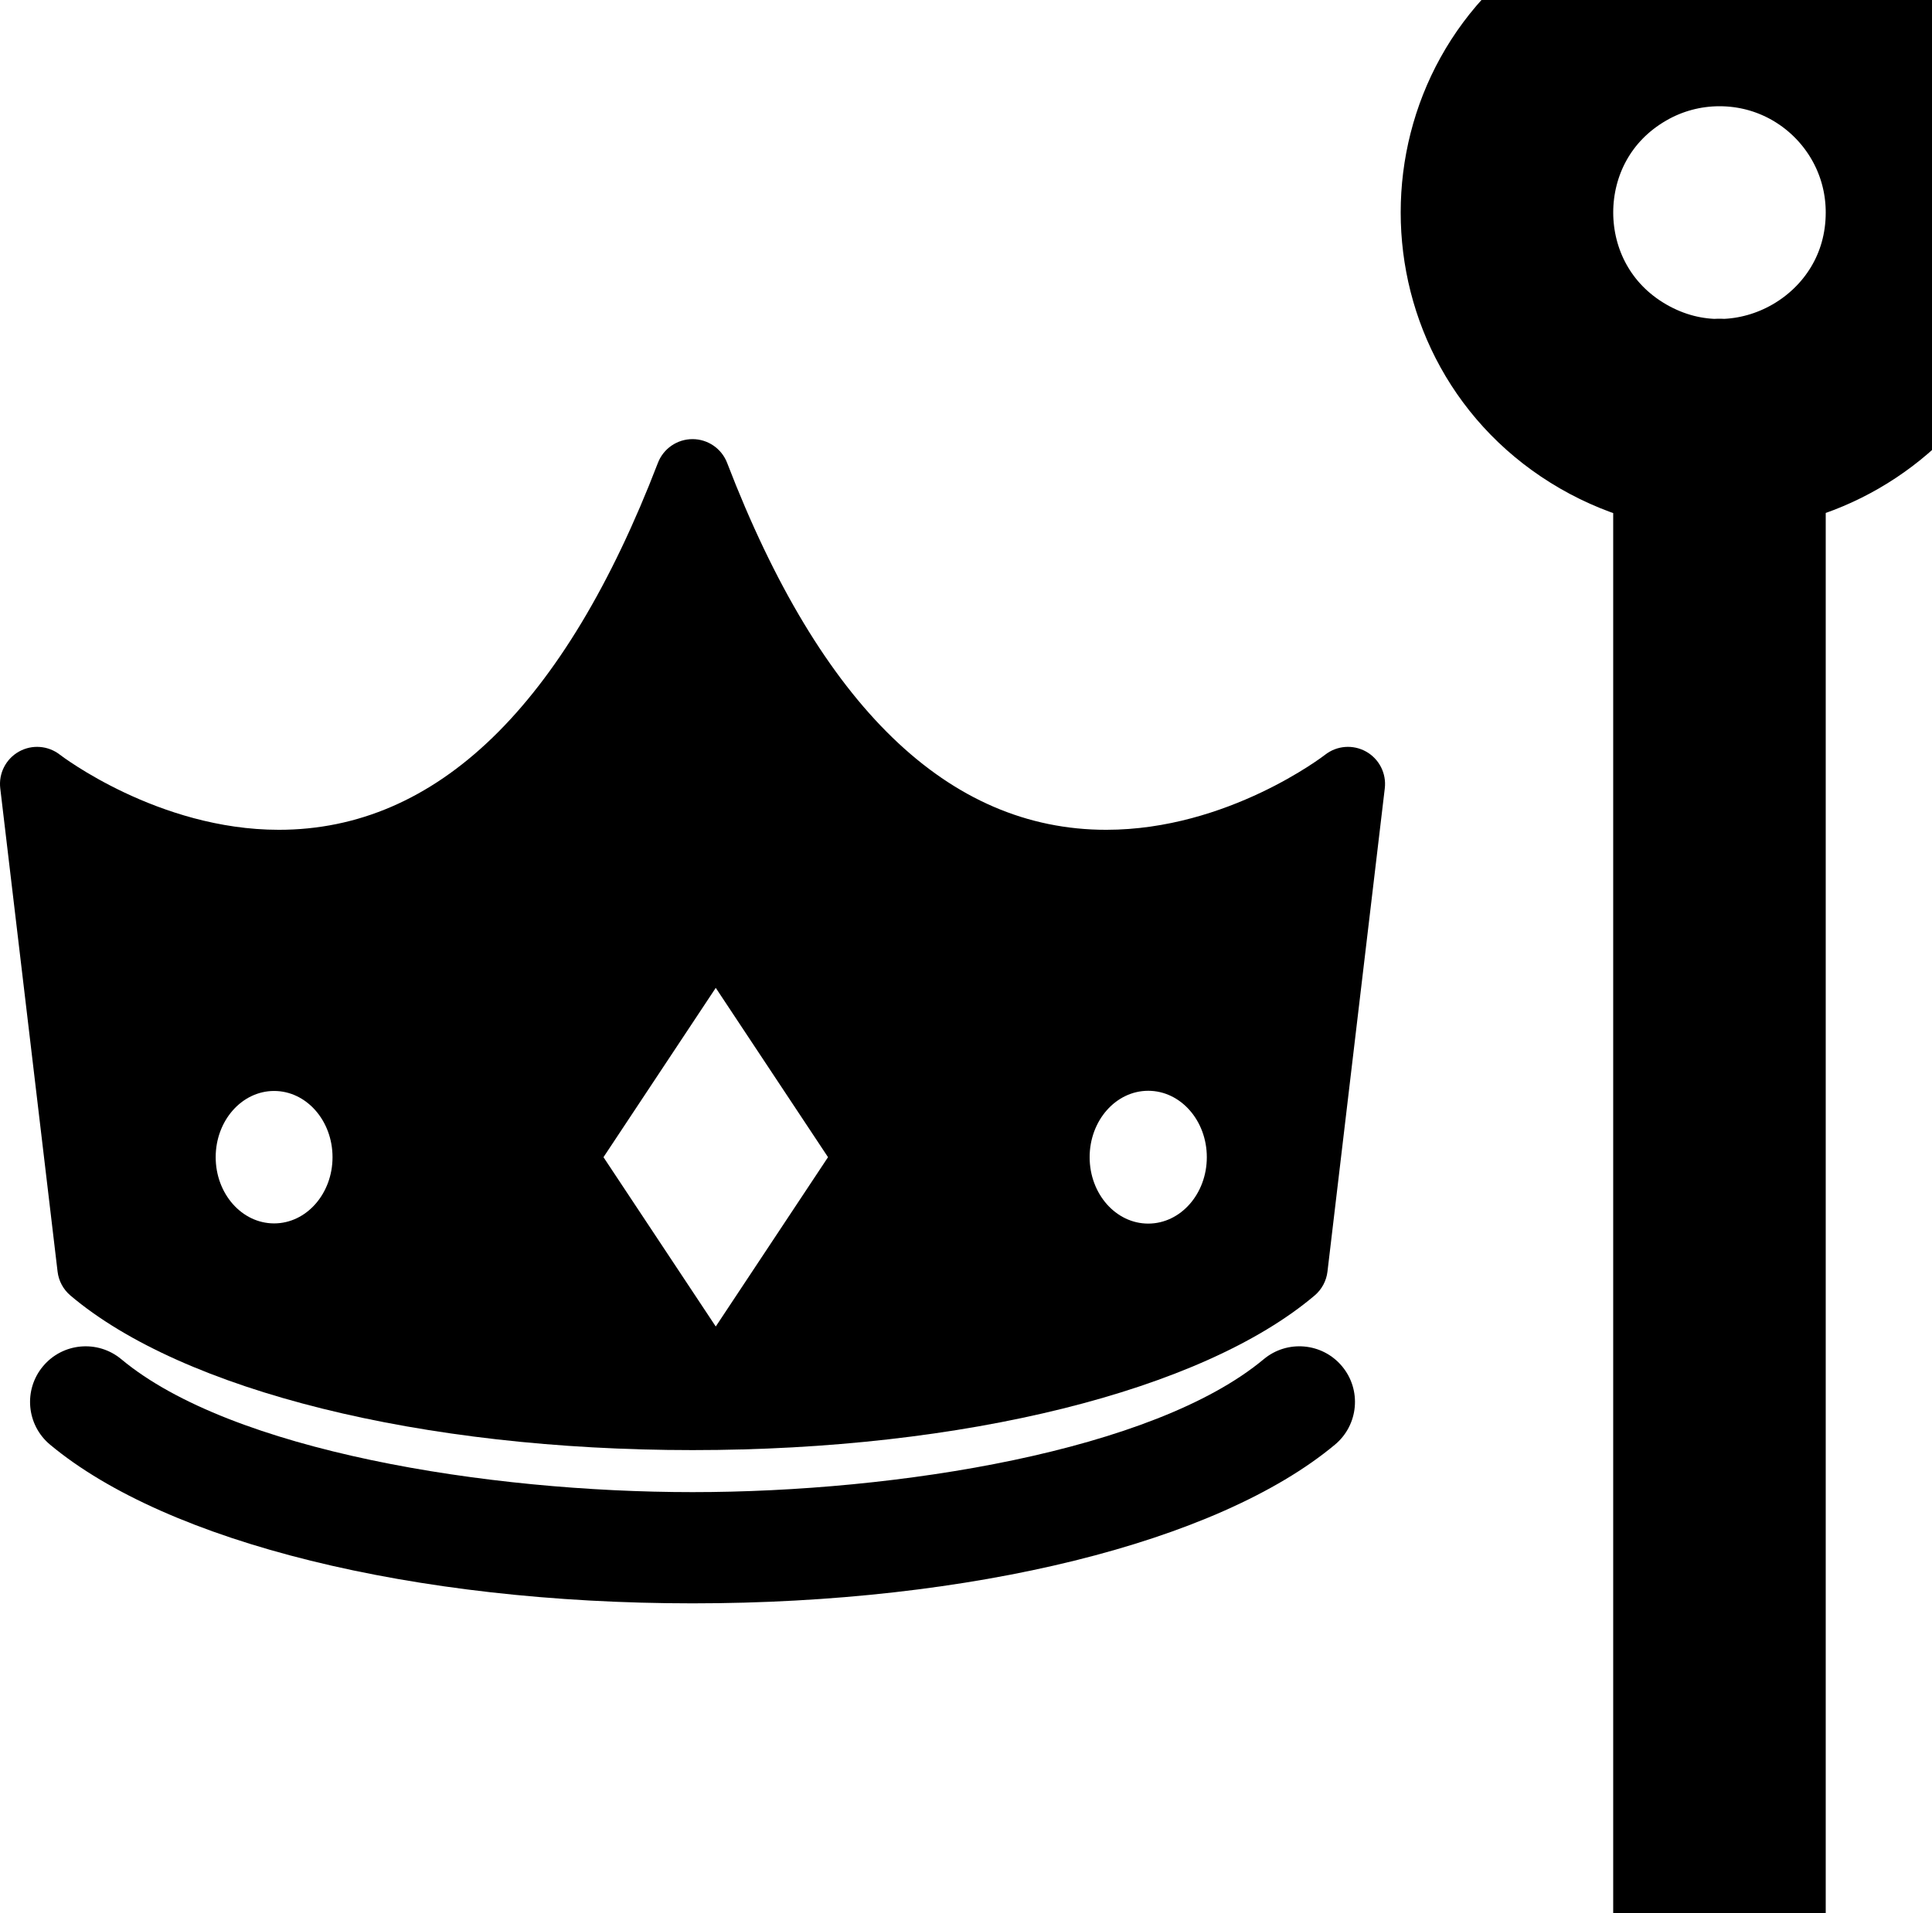
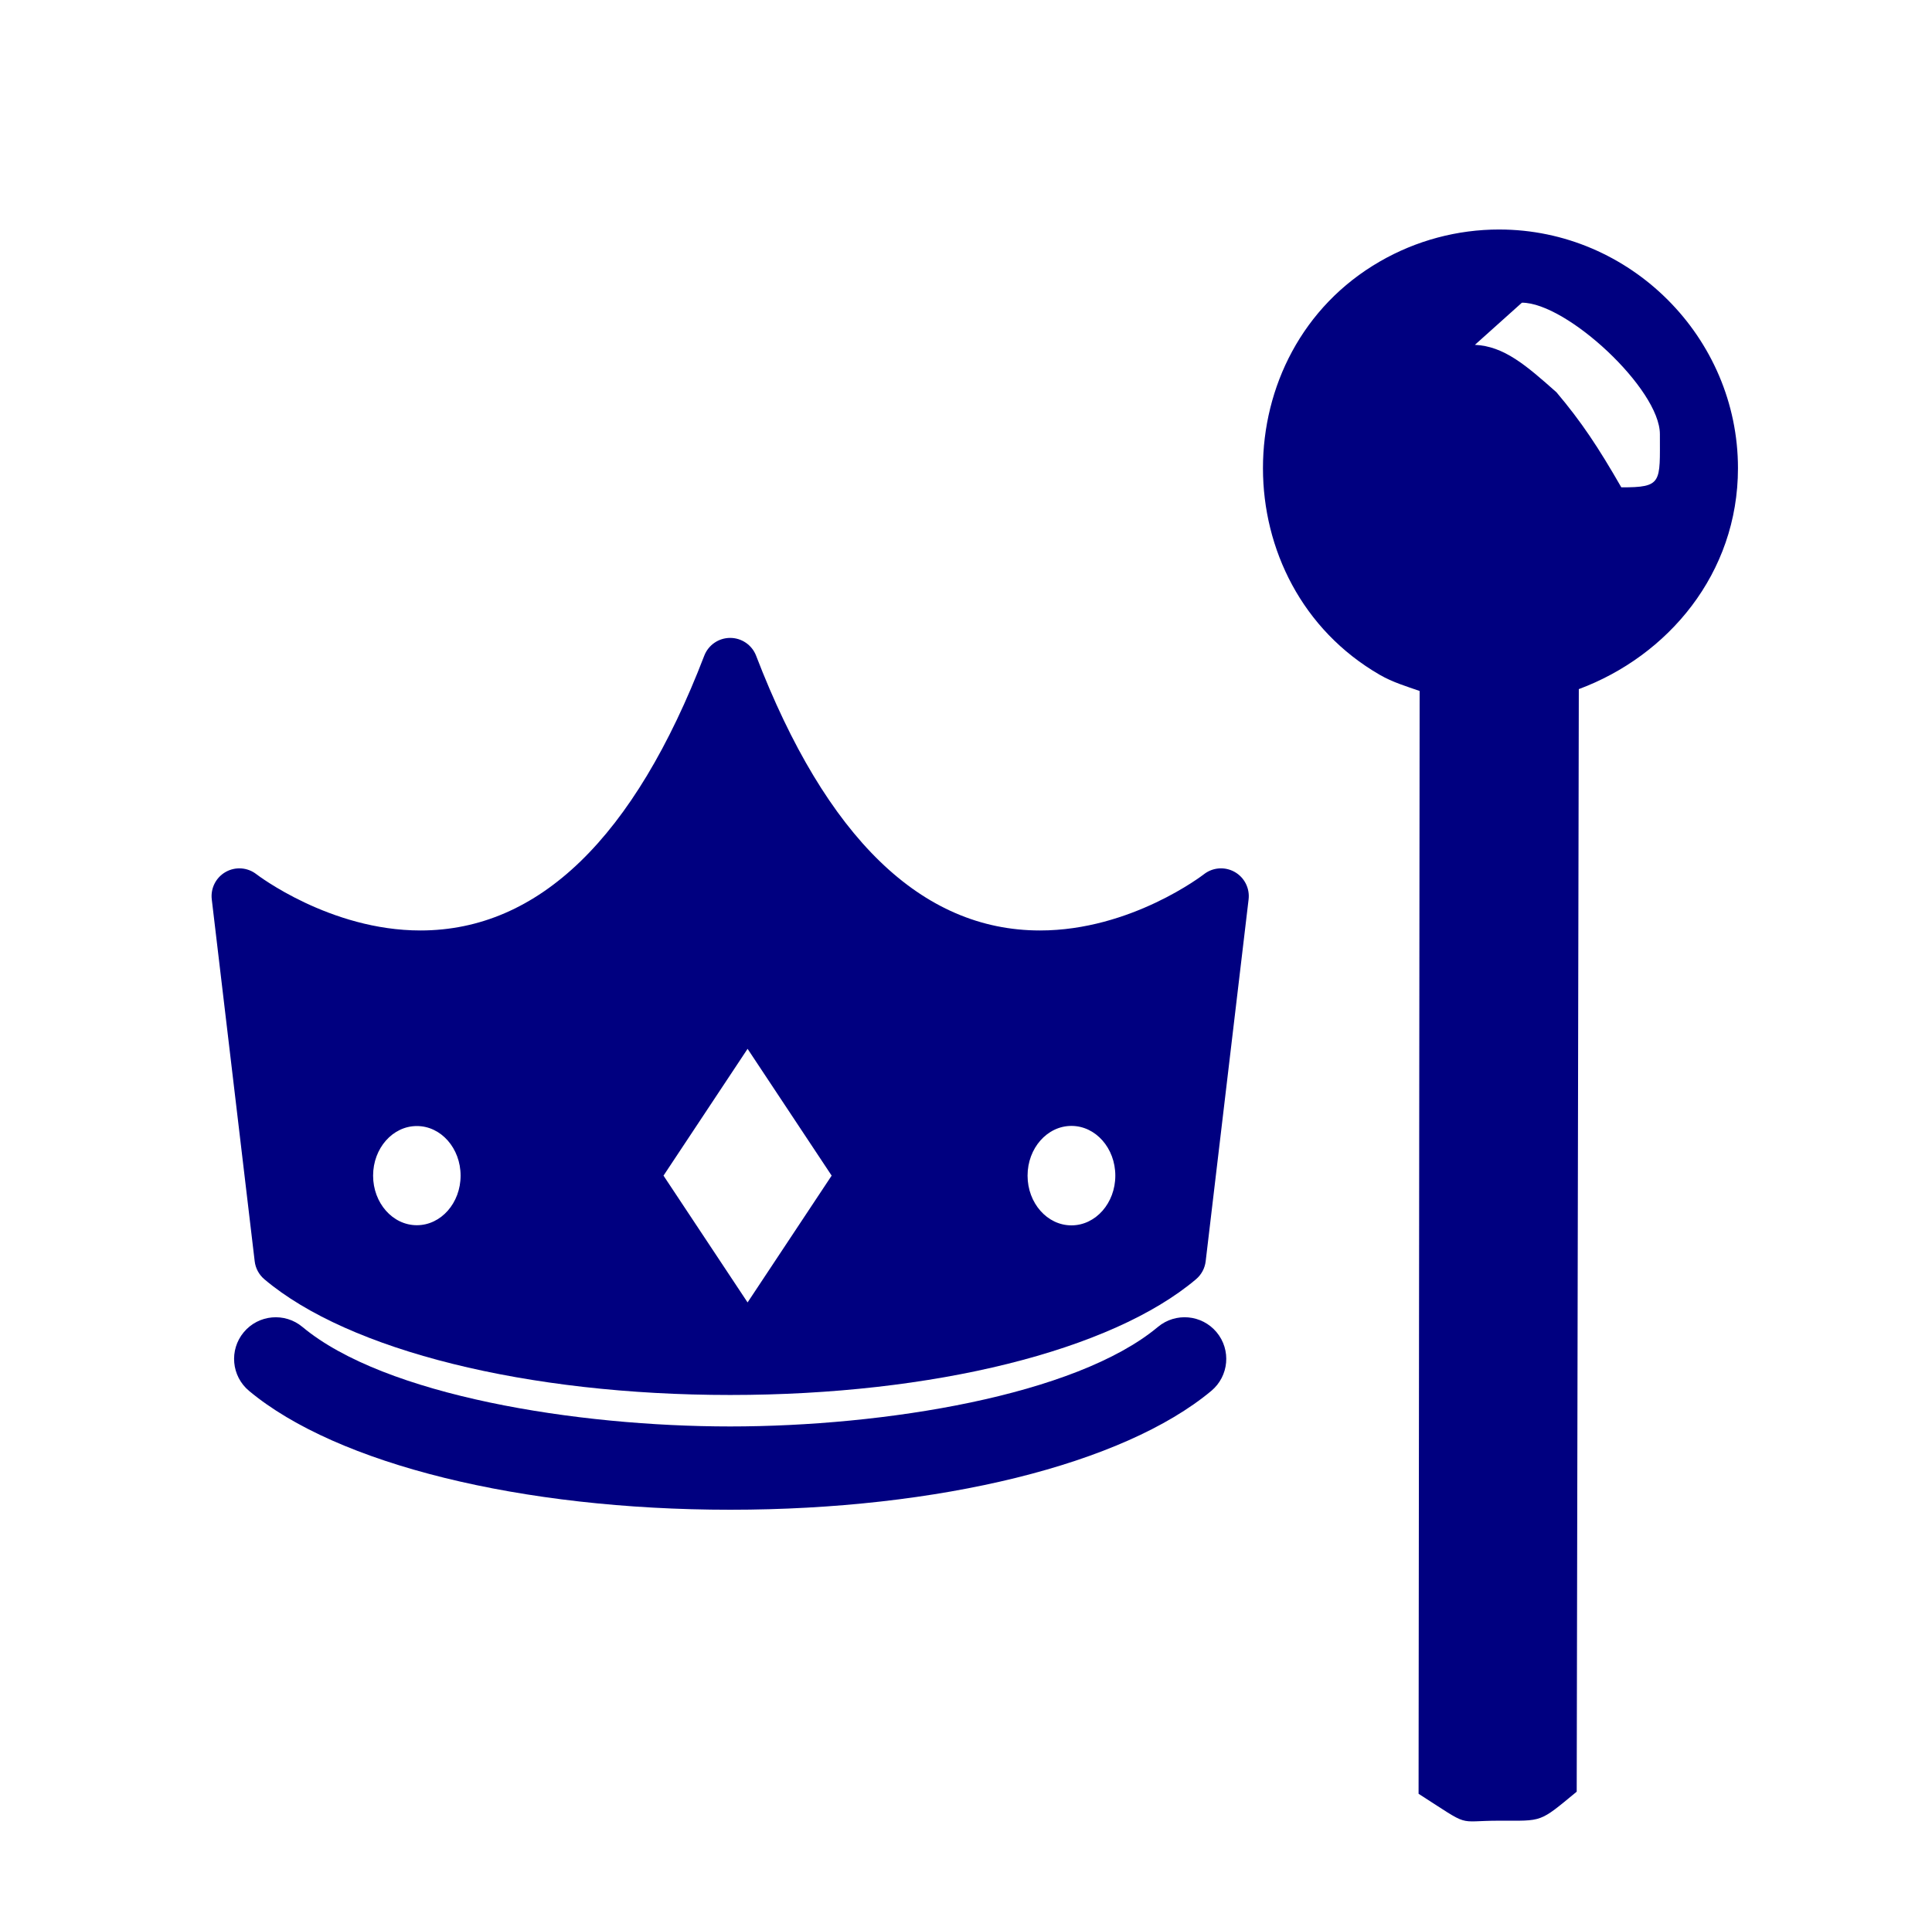
- <svg xmlns="http://www.w3.org/2000/svg" viewBox="166.516 141.665 174.716 172.979" width="174.716px" height="172.979px" preserveAspectRatio="none">
-   <g id="object-0" transform="matrix(1, 0, 0, 1, 278.2598, 261.3014)">
-     <g id="Capa_1" style="" transform="matrix(0.219205, 0, 0, 0.219205, -56.1317, -34.19107)">
-       <g transform="matrix(1, 0, 0, 1, -253.7015, -254.0888)">
-         <g>
-           <path d="M521.345,425.167c-45.408,37.885-151.069,54.844-235.648,54.844c-84.572,0-190.234-16.955-235.644-54.838 c-9.737-8.125-24.211-6.812-32.323,2.918c-8.118,9.734-6.814,24.205,2.919,32.324c48.428,40.398,149.989,65.492,265.048,65.492 c115.068,0,216.633-25.098,265.052-65.498c9.733-8.123,11.037-22.596,2.919-32.324 C545.546,418.352,531.072,417.047,521.345,425.167z" />
-           <path d="M563.597,174.442c-5.4-3.026-12.078-2.516-16.934,1.3c-0.396,0.312-40.074,30.964-90.282,30.964 c-65.176,0-117.795-50.937-156.4-151.4c-2.271-5.912-7.949-9.81-14.28-9.81c-6.332,0-12.011,3.898-14.281,9.81 c-38.602,100.46-91.225,151.4-156.397,151.4c-49.844,0-89.909-30.673-90.279-30.964c-4.869-3.812-11.542-4.327-16.938-1.3 c-5.389,3.029-8.427,9.002-7.699,15.141l23.647,199.42c0.453,3.848,2.354,7.375,5.306,9.879 c46.484,39.344,144.827,63.787,256.643,63.787c111.812,0,210.151-24.439,256.639-63.787c2.956-2.5,4.854-6.031,5.307-9.879 l23.647-199.42C572.024,183.444,568.982,177.471,563.597,174.442z M295.287,411.67l-26.032-39.268l-20.285-30.6l46.316-69.873 l46.315,69.869l-20.284,30.6L295.287,411.67z M88.984,341.799c0-15.092,10.79-27.326,24.101-27.326 c13.311,0,24.101,12.234,24.101,27.326s-10.79,27.326-24.101,27.326C99.774,369.125,88.984,356.891,88.984,341.799z M473.703,369.206c-13.348,0-24.171-12.268-24.171-27.402s10.823-27.402,24.171-27.402s24.171,12.268,24.171,27.402 S487.051,369.206,473.703,369.206z" />
-         </g>
-       </g>
-     </g>
-     <g id="rod-of-asclepius" style="" transform="matrix(9.609933, 0, 0, 9.609933, -1500.401, -769.6333)">
-       <g>
-         <path id="primary" d="M 162.683 69.638 C 162.683 71.177 161.016 72.139 159.683 71.37 C 158.35 70.6 158.35 68.675 159.683 67.906 C 159.987 67.73 160.332 67.638 160.683 67.638 C 161.788 67.638 162.683 68.533 162.683 69.638 Z M 160.683 71.638 L 160.683 85.638" style="fill: none; stroke: rgb(0, 0, 0); stroke-linecap: round; stroke-linejoin: round; stroke-width: 2;" />
-       </g>
-     </g>
+ <svg xmlns="http://www.w3.org/2000/svg" viewBox="166.516 141.665 174.716 172.979" width="174.716px" height="172.979px" preserveAspectRatio="none" version="1.1" id="svg4">
+   <defs id="defs4" />
+   <g id="g2" style="fill:#000080;fill-opacity:1" transform="matrix(0.1641534,0,0,0.1641534,185.6495,191.8979)">
+     <path d="m 521.345,425.167 c -45.408,37.885 -151.069,54.844 -235.648,54.844 -84.572,0 -190.234,-16.955 -235.644,-54.838 -9.737,-8.125 -24.211,-6.812 -32.323,2.918 -8.118,9.734 -6.814,24.205 2.919,32.324 48.428,40.398 149.989,65.492 265.048,65.492 115.068,0 216.633,-25.098 265.052,-65.498 9.733,-8.123 11.037,-22.596 2.919,-32.324 -8.122,-9.733 -22.596,-11.038 -32.323,-2.918 z" id="path1" style="fill:#000080;fill-opacity:1" />
+     <path d="m 563.597,174.442 c -5.4,-3.026 -12.078,-2.516 -16.934,1.3 -0.396,0.312 -40.074,30.964 -90.282,30.964 -65.176,0 -117.795,-50.937 -156.4,-151.4 -2.271,-5.912 -7.949,-9.81 -14.28,-9.81 -6.332,0 -12.011,3.898 -14.281,9.81 -38.602,100.46 -91.225,151.4 -156.397,151.4 -49.844,0 -89.909,-30.673 -90.279,-30.964 -4.869,-3.812 -11.542,-4.327 -16.938,-1.3 -5.389,3.029 -8.427,9.002 -7.699,15.141 l 23.647,199.42 c 0.453,3.848 2.354,7.375 5.306,9.879 46.484,39.344 144.827,63.787 256.643,63.787 111.812,0 210.151,-24.439 256.639,-63.787 2.956,-2.5 4.854,-6.031 5.307,-9.879 l 23.647,-199.42 c 0.728,-6.139 -2.314,-12.112 -7.699,-15.141 z m -268.31,237.228 -26.032,-39.268 -20.285,-30.6 46.316,-69.873 46.315,69.869 -20.284,30.6 z M 88.984,341.799 c 0,-15.092 10.79,-27.326 24.101,-27.326 13.311,0 24.101,12.234 24.101,27.326 0,15.092 -10.79,27.326 -24.101,27.326 -13.311,0 -24.101,-12.234 -24.101,-27.326 z m 384.719,27.407 c -13.348,0 -24.171,-12.268 -24.171,-27.402 0,-15.134 10.823,-27.402 24.171,-27.402 13.348,0 24.171,12.268 24.171,27.402 0,15.134 -10.823,27.402 -24.171,27.402 z" id="path2" style="fill:#000080;fill-opacity:1" />
  </g>
+   <path style="baseline-shift:baseline;display:inline;overflow:visible;opacity:1;vector-effect:none;fill:#000080;fill-opacity:1;stroke-linecap:round;stroke-linejoin:round;enable-background:accumulate;stop-color:#000000;stop-opacity:1" d="m 302.094,162.424 c -3.782,0 -7.51,0.993 -10.799,2.896 -14.089,8.134 -14.087,29.25 0.002,37.389 l 0.004,0.002 c 1.165,0.672 2.386,1.031 3.596,1.455 l -0.095,99.754 c 4.857,3.117 3.318,2.434 7.293,2.434 3.974,4.5e-4 3.578,0.207 7.007,-2.624 l 0.19,-99.731 c 8.046,-2.994 14.393,-10.441 14.393,-19.984 0,-11.838 -9.752,-21.59 -21.59,-21.59 z m 2.053,6.62 c 4.066,0 12.477,7.824 12.477,11.89 0,4.39 0.244,4.825 -3.488,4.812 -2.085,-3.628 -3.602,-5.918 -5.861,-8.594 -2.774,-2.468 -4.75,-4.169 -7.38,-4.295 z" id="primary" />
</svg>
